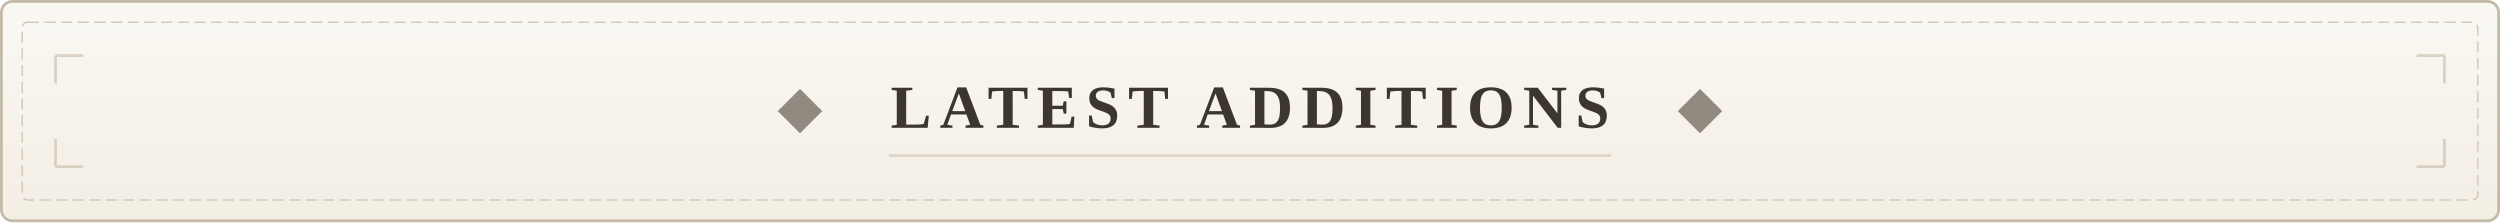
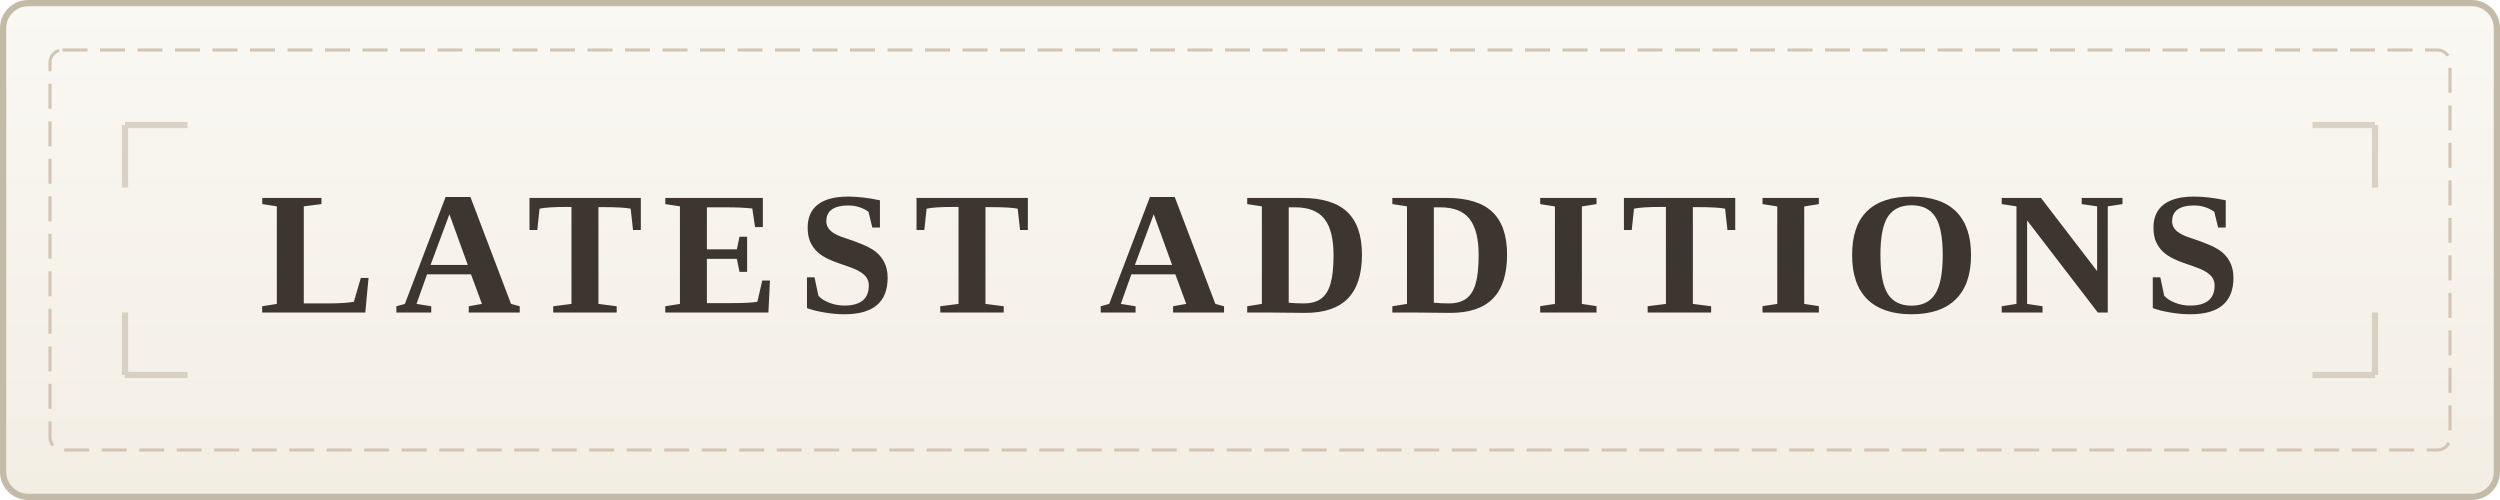
- <svg xmlns="http://www.w3.org/2000/svg" width="900" height="80" viewBox="0 0 900 80" preserveAspectRatio="xMinYMid meet">
+ <svg xmlns="http://www.w3.org/2000/svg" width="400" height="80" viewBox="0 0 400 80" preserveAspectRatio="xMinYMid meet">
  <defs>
    <linearGradient id="latestHeaderBg" x1="0%" y1="0%" x2="0%" y2="100%">
      <stop offset="0%" style="stop-color:#faf8f3" />
      <stop offset="100%" style="stop-color:#f3eee4" />
    </linearGradient>
  </defs>
-   <rect x="0.5" y="0.5" width="899" height="79" rx="4" ry="4" fill="url(#latestHeaderBg)" stroke="#c4baa8" stroke-width="1" />
-   <rect x="8" y="8" width="884" height="64" rx="2" ry="2" fill="none" stroke="#d2c5b4" stroke-width="0.5" stroke-dasharray="4 2" />
+   <rect x="0.5" y="0.5" width="399" height="79" rx="4" ry="4" fill="url(#latestHeaderBg)" stroke="#c4baa8" stroke-width="1" />
+   <rect x="8" y="8" width="384" height="64" rx="2" ry="2" fill="none" stroke="#d2c5b4" stroke-width="0.5" stroke-dasharray="4 2" />
  <g fill="none" stroke="#c4baa8" stroke-width="1" opacity="0.6">
    <path d="M 20,20 L 20,30 M 20,20 L 30,20" />
-     <path d="M 880,20 L 880,30 M 880,20 L 870,20" />
+     <path d="M 380,20 L 380,30 M 380,20 L 370,20" />
    <path d="M 20,60 L 20,50 M 20,60 L 30,60" />
-     <path d="M 880,60 L 880,50 M 880,60 L 870,60" />
+     <path d="M 380,60 L 380,50 M 380,60 L 370,60" />
  </g>
-   <g fill="#5c5247" opacity="0.65">
-     <path d="M 280 40 L 288 32 L 296 40 L 288 48 Z" />
-     <path d="M 604 40 L 612 32 L 620 40 L 612 48 Z" />
-   </g>
-   <text x="450" y="46" font-family="Georgia, 'Times New Roman', serif" font-size="22" font-weight="600" fill="#3d3530" text-anchor="middle" letter-spacing="3">
+   <text x="200" y="50" font-family="Georgia, 'Times New Roman', serif" font-size="28" font-weight="600" fill="#3d3530" text-anchor="middle" letter-spacing="3">
    LATEST ADDITIONS
  </text>
-   <line x1="320" y1="56" x2="580" y2="56" stroke="#c4baa8" stroke-width="1" opacity="0.5" />
-   <rect x="-40" y="4" width="3" height="72" fill="#d2c5b4" opacity="0.16">
-     <animate attributeName="x" values="-40;920;920;-40" keyTimes="0;0.28;0.98;1" dur="7s" repeatCount="indefinite" />
-   </rect>
</svg>
